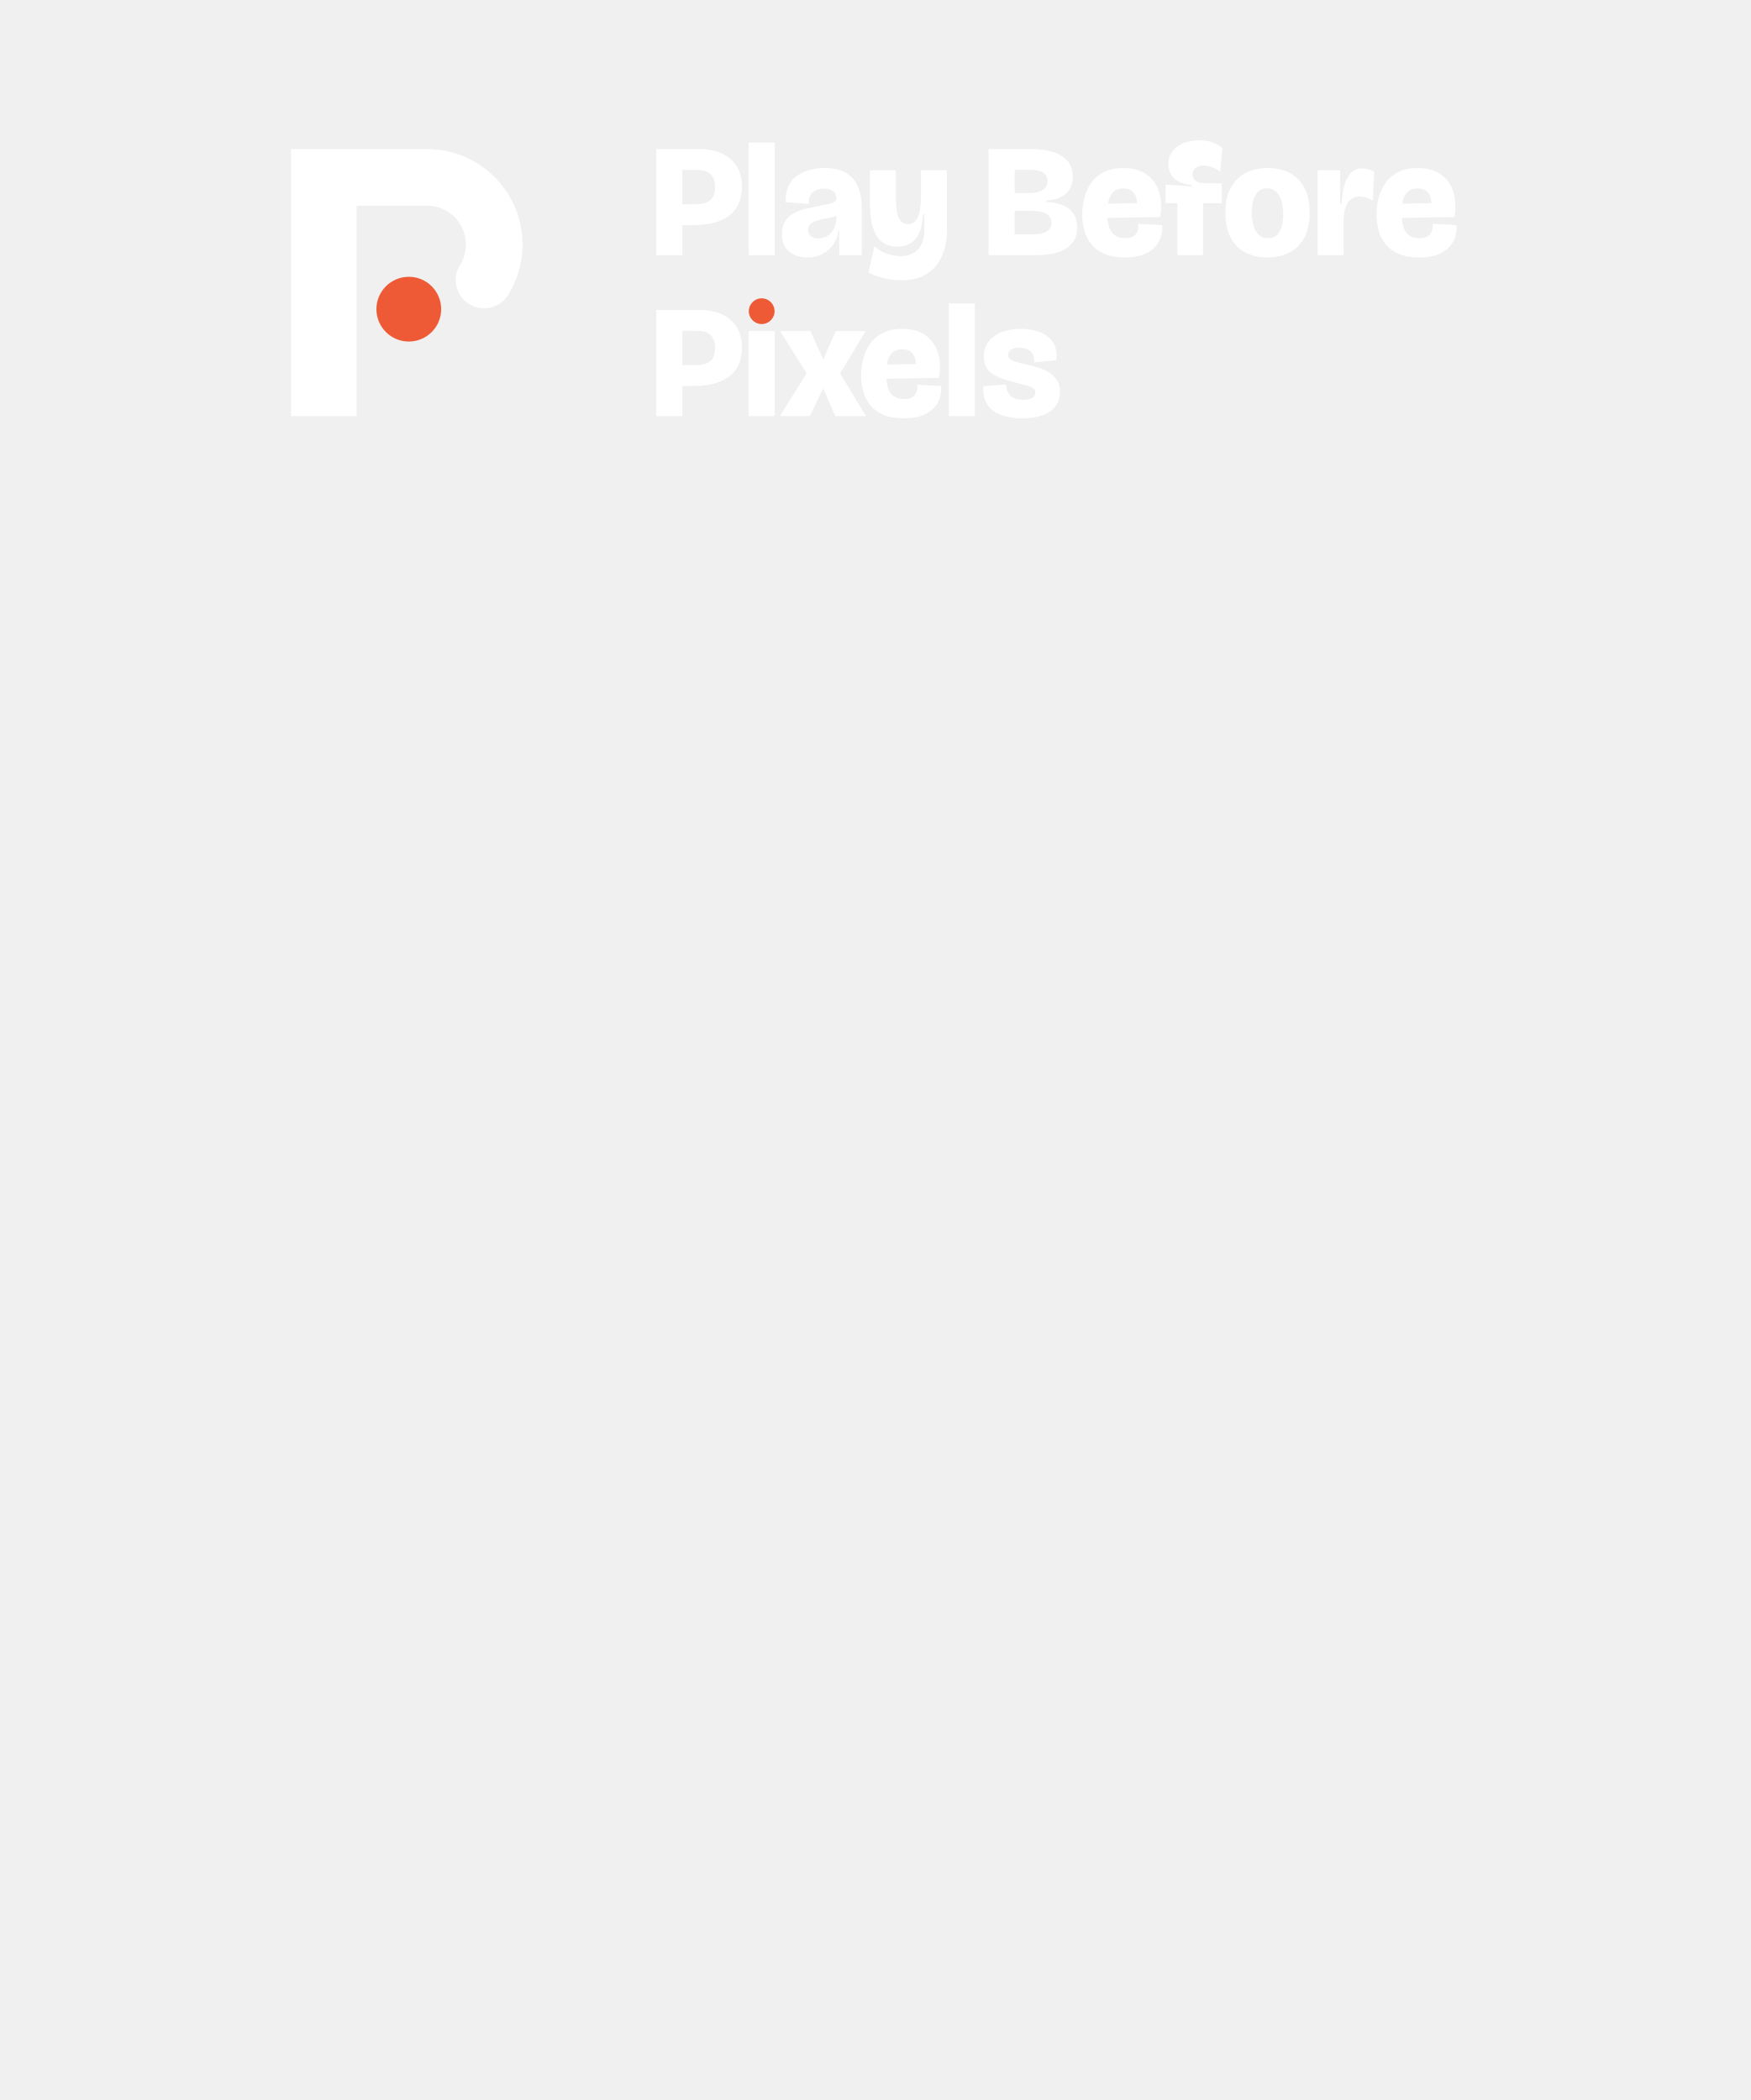
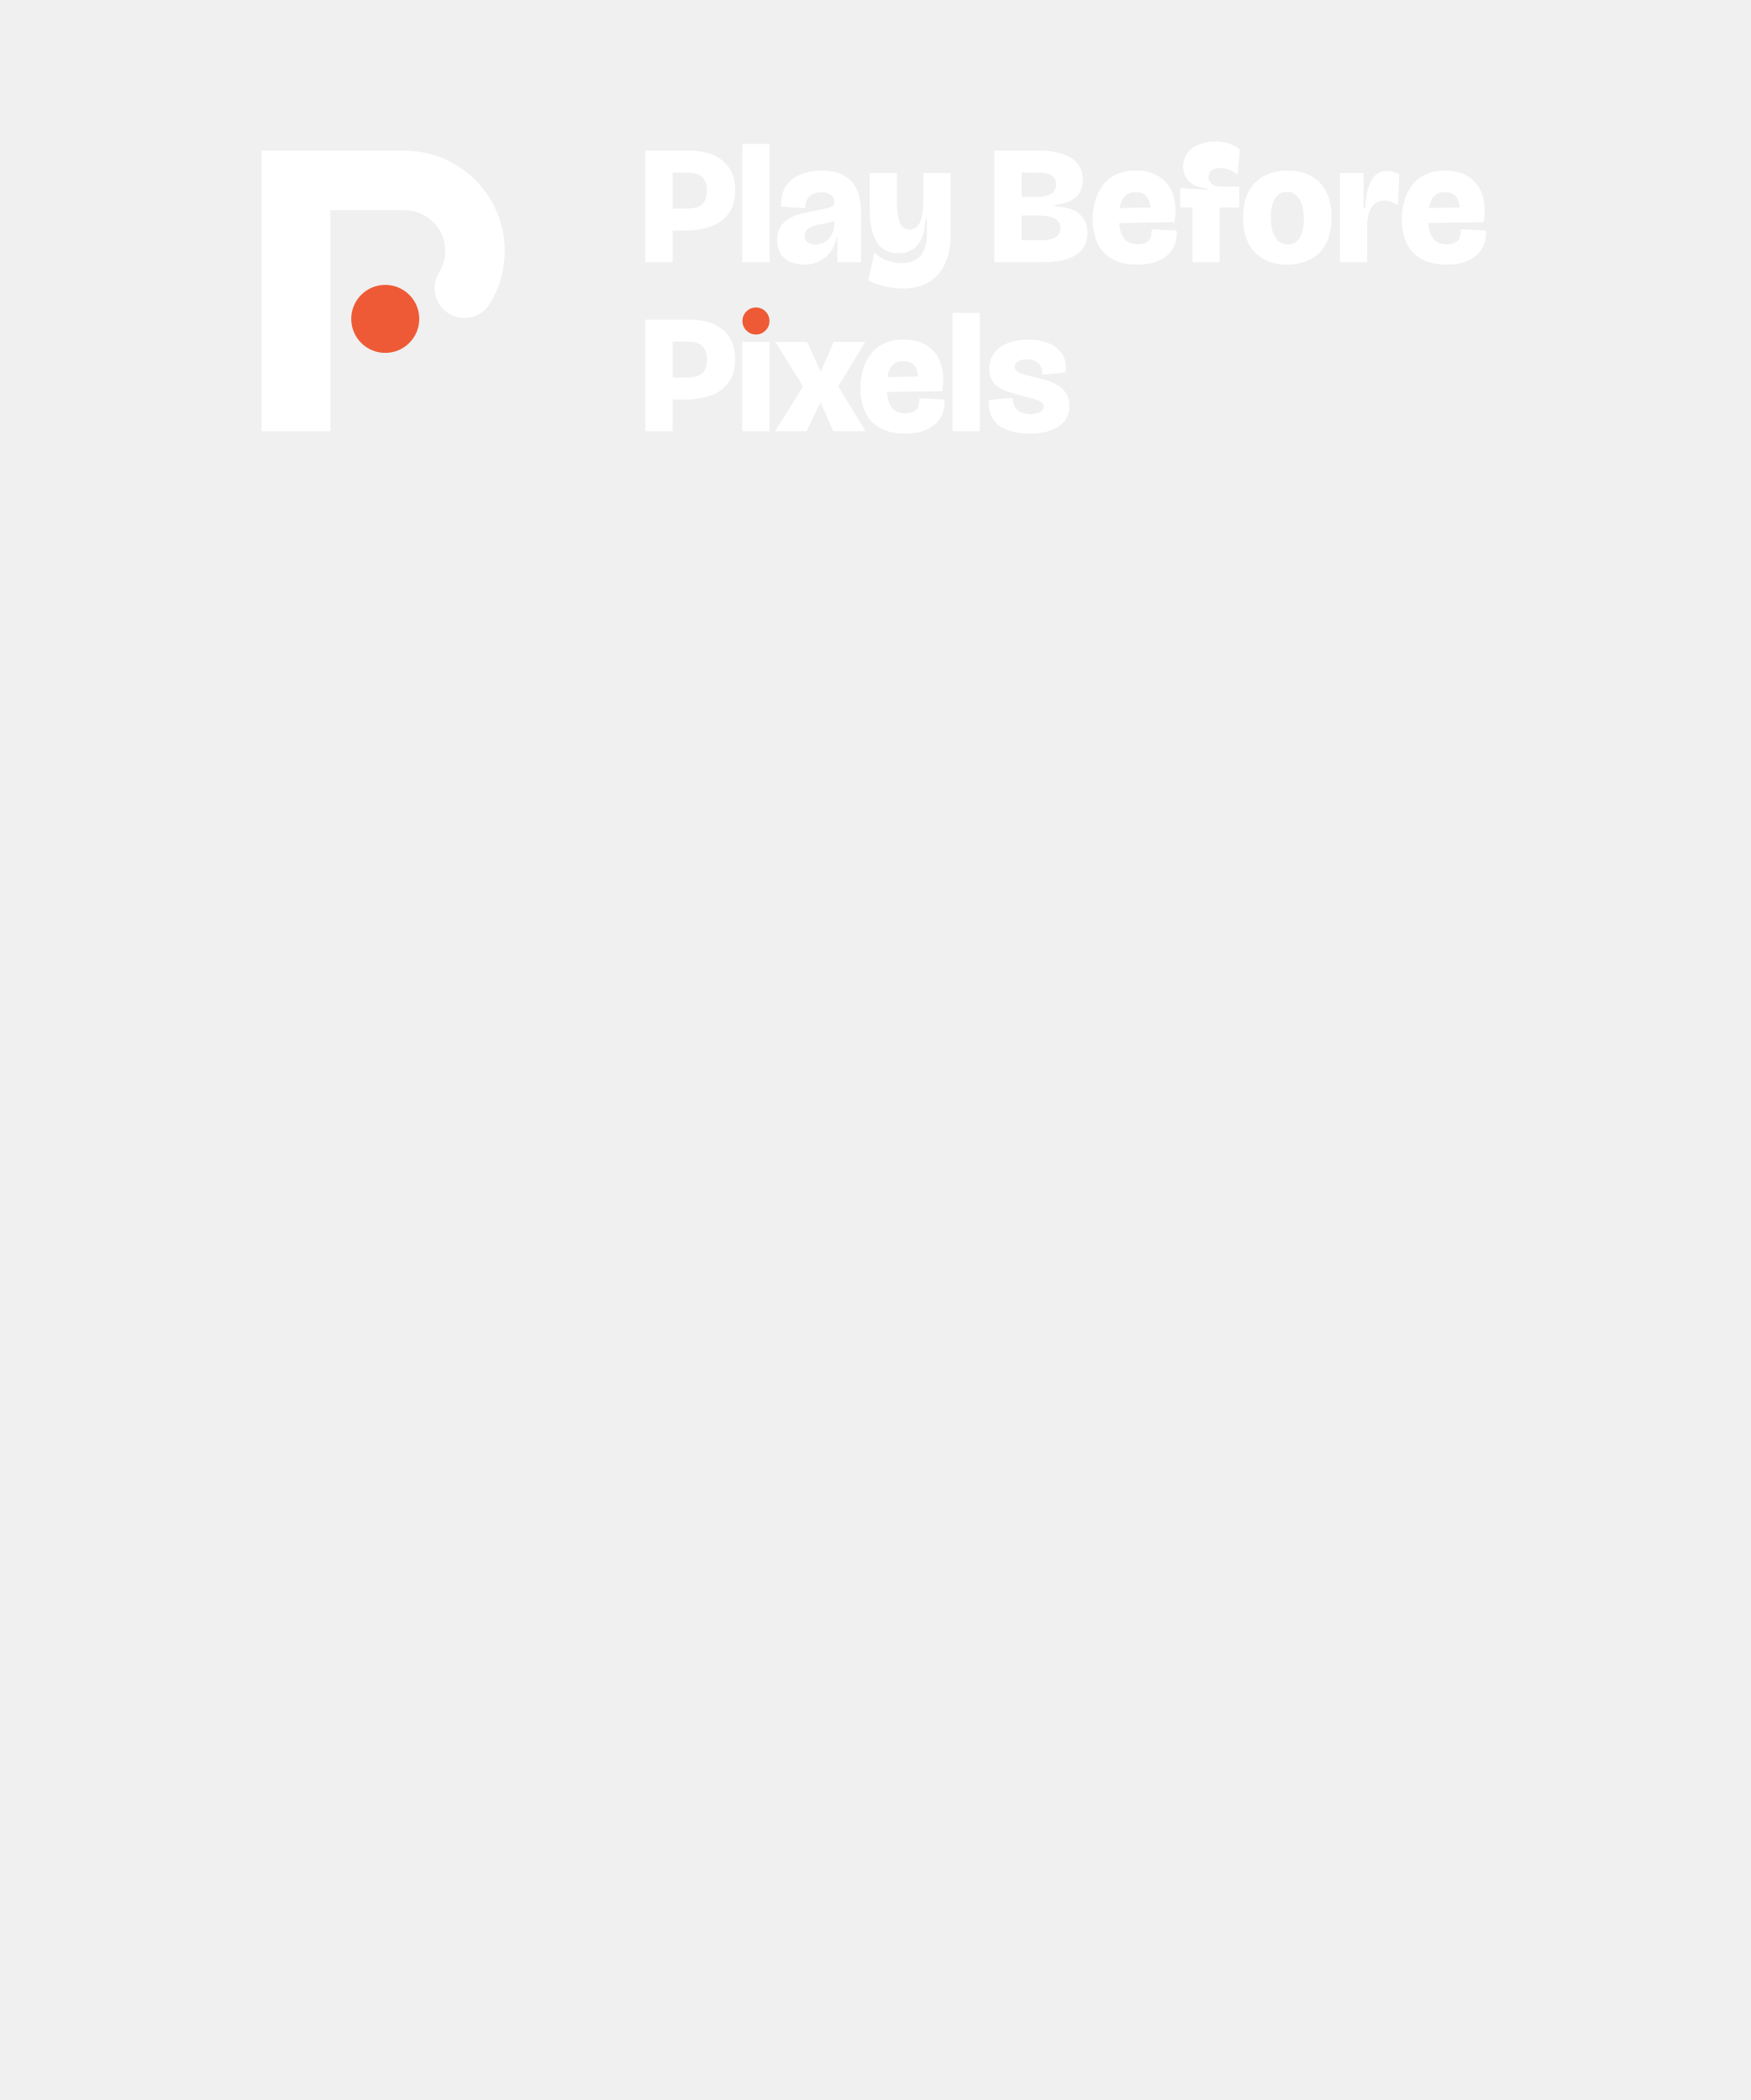
<svg xmlns="http://www.w3.org/2000/svg" width="4500" height="5400" viewBox="0 0 4500 5400">
-   <g transform="translate(665.00 300.00) scale(0.413657) translate(201.21 201.21)">
+   <g transform="translate(585.00 300.00) scale(0.434535) translate(201.21 201.21)">
    <path class="p" fill="#FFFFFF" d="M0 1660V0H845.09A593.58 593.58 0 0 1 1348.47 908.12A176.06 176.06 0 0 1 1049.86 721.53A241.45 241.45 0 0 0 845.09 352.12H407.45V1660ZM2390.93 473V343H2513.93Q2574.93 343 2604.93 318.5Q2634.93 294 2634.93 237Q2634.93 183 2607.43 156.5Q2579.93 130 2523.93 130H2390.93V0H2532.93Q2589.93 0 2638.93 13.5Q2687.93 27 2724.43 56Q2760.93 85 2781.43 129Q2801.93 173 2801.93 235Q2801.93 314 2766.43 367Q2730.93 420 2663.93 446.5Q2596.93 473 2499.93 473ZM2269.93 660V0H2431.93V660ZM2843.93 660V-40H3005.93V660ZM3208.93 674Q3168.93 674 3132.93 660Q3096.93 646 3073.93 614.5Q3050.93 583 3050.93 530Q3050.93 481 3069.93 450.5Q3088.93 420 3120.93 401.5Q3152.93 383 3190.93 373.5Q3228.93 364 3265.93 357Q3317.93 347 3343.93 341Q3369.93 335 3379.43 327Q3388.93 319 3388.93 305Q3388.93 276 3367.43 261Q3345.93 246 3310.93 246Q3288.93 246 3266.93 254Q3244.93 262 3230.93 282.5Q3216.93 303 3217.93 341L3073.93 331Q3071.93 268 3092.93 226.5Q3113.93 185 3150.43 161.5Q3186.93 138 3230.43 128Q3273.93 118 3316.93 118Q3395.93 118 3446.93 147.5Q3497.93 177 3522.43 232.5Q3546.93 288 3546.93 367V461Q3546.93 494 3546.93 527.5Q3546.93 561 3546.93 594Q3546.93 627 3546.93 660H3406.93Q3406.93 624 3406.93 587Q3406.93 550 3406.93 509H3400.93Q3396.93 554 3371.43 591.5Q3345.93 629 3304.43 651.5Q3262.93 674 3208.93 674ZM3275.93 556Q3292.93 556 3312.43 549.5Q3331.93 543 3349.43 528Q3366.93 513 3377.93 486.5Q3388.93 460 3388.93 421V397L3415.93 394Q3407.93 407 3389.43 415Q3370.93 423 3347.93 427.5Q3324.93 432 3301.43 436.5Q3277.93 441 3257.93 448.5Q3237.93 456 3225.43 468.5Q3212.93 481 3212.93 503Q3212.93 529 3231.43 542.5Q3249.93 556 3275.93 556ZM3793.93 816Q3763.93 816 3727.93 811Q3691.93 806 3655.93 795Q3619.93 784 3588.93 767L3625.93 604Q3661.93 638 3706.43 652Q3750.93 666 3785.93 666Q3834.93 666 3868.43 646.5Q3901.93 627 3918.93 589.5Q3935.93 552 3935.93 498V406H3926.93Q3924.93 476 3904.43 520.5Q3883.93 565 3848.93 586Q3813.93 607 3767.93 607Q3710.93 607 3673.43 578Q3635.93 549 3616.93 491Q3597.93 433 3597.93 346V132H3758.93V304Q3758.93 389 3776.93 428Q3794.93 467 3833.93 467Q3853.93 467 3869.43 456.5Q3884.93 446 3894.93 424.5Q3904.93 403 3909.93 370.5Q3914.93 338 3914.93 295V132H4075.93V504Q4075.93 558 4064.93 605.5Q4053.93 653 4031.93 691.5Q4009.93 730 3976.43 758Q3942.93 786 3897.43 801Q3851.93 816 3793.93 816ZM4334.93 660V0H4600.93Q4661.93 0 4709.43 11Q4756.93 22 4790.43 43.5Q4823.93 65 4841.43 97Q4858.93 129 4858.93 172Q4858.93 212 4842.43 244Q4825.93 276 4789.43 295.5Q4752.93 315 4693.93 320V329Q4794.93 334 4840.43 376Q4885.93 418 4885.93 487Q4885.93 545 4855.93 583Q4825.93 621 4768.43 640.5Q4710.93 660 4625.93 660ZM4496.93 530H4618.93Q4669.93 530 4697.93 511.5Q4725.93 493 4725.93 459Q4725.93 421 4694.43 402.5Q4662.93 384 4599.93 384H4496.93ZM4496.93 274H4583.93Q4640.93 274 4670.93 255Q4700.93 236 4700.93 199Q4700.93 164 4673.93 146.5Q4646.93 129 4592.93 129H4496.93ZM5181.93 674Q5106.93 674 5056.43 652.5Q5005.93 631 4974.93 593.5Q4943.93 556 4930.43 508Q4916.93 460 4916.93 407Q4916.93 350 4931.43 298Q4945.93 246 4976.43 205.5Q5006.93 165 5055.43 141.5Q5103.93 118 5171.93 118Q5239.93 118 5288.43 141.5Q5336.93 165 5365.93 207Q5394.93 249 5403.43 304Q5411.93 359 5400.93 423L5017.93 429V341L5276.93 336L5255.93 387Q5261.93 341 5254.43 309.5Q5246.93 278 5226.93 261.5Q5206.93 245 5171.93 245Q5134.93 245 5112.93 264Q5090.93 283 5081.93 317.5Q5072.93 352 5072.93 399Q5072.93 480 5099.93 517Q5126.93 554 5182.93 554Q5206.93 554 5222.93 548Q5238.93 542 5248.93 530.5Q5258.93 519 5262.93 502.5Q5266.93 486 5265.93 465L5413.93 473Q5416.93 506 5407.43 541Q5397.93 576 5371.93 606Q5345.93 636 5299.43 655Q5252.93 674 5181.93 674ZM5507.93 660V337H5434.93V221L5595.93 232V224Q5534.93 217 5503.93 195Q5472.93 173 5462.43 145Q5451.93 117 5451.93 94Q5451.93 49 5476.43 15.5Q5500.93 -18 5544.43 -36Q5587.93 -54 5642.93 -54Q5687.93 -54 5723.43 -42Q5758.93 -30 5787.93 -7L5774.93 141Q5747.93 122 5722.93 112.5Q5697.93 103 5671.93 103Q5641.93 103 5622.43 116Q5602.93 129 5602.93 157Q5602.93 172 5610.93 185Q5618.93 198 5636.43 205.5Q5653.93 213 5683.93 213H5783.93V337H5667.93V660ZM6066.93 674Q5990.93 674 5931.93 643.5Q5872.93 613 5839.93 551.5Q5806.93 490 5806.93 397Q5806.93 300 5841.43 238.5Q5875.93 177 5935.43 147.5Q5994.93 118 6069.93 118Q6147.93 118 6206.43 148.5Q6264.93 179 6297.43 240.5Q6329.93 302 6329.93 396Q6329.93 493 6295.43 554.5Q6260.93 616 6201.43 645Q6141.93 674 6066.93 674ZM6070.93 555Q6101.93 555 6122.93 537.5Q6143.93 520 6154.93 486Q6165.93 452 6165.93 405Q6165.93 353 6153.93 317.5Q6141.93 282 6119.43 263Q6096.93 244 6064.93 244Q6034.93 244 6013.93 261.5Q5992.93 279 5981.93 313Q5970.93 347 5970.93 395Q5970.93 471 5997.43 513Q6023.93 555 6070.93 555ZM6379.93 660V373V132H6519.93V342H6527.93Q6533.93 258 6551.43 209.5Q6568.93 161 6595.43 140.5Q6621.93 120 6654.93 120Q6672.93 120 6692.43 125Q6711.93 130 6730.93 141L6722.93 321Q6700.93 308 6679.93 301.5Q6658.93 295 6639.93 295Q6607.93 295 6585.93 313Q6563.93 331 6552.43 366Q6540.93 401 6540.93 451V660ZM7010.93 674Q6935.93 674 6885.43 652.5Q6834.93 631 6803.93 593.5Q6772.93 556 6759.43 508Q6745.93 460 6745.93 407Q6745.93 350 6760.43 298Q6774.93 246 6805.43 205.5Q6835.93 165 6884.43 141.5Q6932.93 118 7000.93 118Q7068.93 118 7117.43 141.5Q7165.93 165 7194.93 207Q7223.93 249 7232.43 304Q7240.93 359 7229.93 423L6846.93 429V341L7105.93 336L7084.93 387Q7090.93 341 7083.43 309.5Q7075.93 278 7055.93 261.5Q7035.93 245 7000.93 245Q6963.93 245 6941.93 264Q6919.93 283 6910.93 317.5Q6901.93 352 6901.93 399Q6901.93 480 6928.93 517Q6955.93 554 7011.93 554Q7035.93 554 7051.93 548Q7067.93 542 7077.93 530.5Q7087.93 519 7091.93 502.5Q7095.93 486 7094.93 465L7242.93 473Q7245.93 506 7236.43 541Q7226.93 576 7200.93 606Q7174.93 636 7128.43 655Q7081.93 674 7010.93 674ZM2390.93 1473V1343H2513.93Q2574.93 1343 2604.93 1318.5Q2634.93 1294 2634.93 1237Q2634.93 1183 2607.43 1156.5Q2579.93 1130 2523.93 1130H2390.93V1000H2532.93Q2589.93 1000 2638.93 1013.5Q2687.93 1027 2724.43 1056Q2760.93 1085 2781.43 1129Q2801.93 1173 2801.93 1235Q2801.93 1314 2766.43 1367Q2730.93 1420 2663.93 1446.5Q2596.93 1473 2499.93 1473ZM2269.93 1660V1000H2431.93V1660ZM2843.93 1660V1132H3005.93V1660ZM3037.93 1660 3203.93 1395 3039.93 1132H3227.93L3304.93 1303H3309.93L3384.93 1132H3570.93L3411.93 1395L3572.93 1660H3381.93L3308.93 1492H3304.93L3223.93 1660ZM3807.93 1674Q3732.93 1674 3682.43 1652.5Q3631.93 1631 3600.93 1593.5Q3569.93 1556 3556.43 1508Q3542.93 1460 3542.93 1407Q3542.93 1350 3557.43 1298Q3571.93 1246 3602.43 1205.5Q3632.93 1165 3681.43 1141.5Q3729.93 1118 3797.93 1118Q3865.93 1118 3914.43 1141.5Q3962.93 1165 3991.93 1207Q4020.93 1249 4029.43 1304Q4037.93 1359 4026.93 1423L3643.93 1429V1341L3902.93 1336L3881.93 1387Q3887.93 1341 3880.43 1309.5Q3872.93 1278 3852.93 1261.5Q3832.93 1245 3797.93 1245Q3760.93 1245 3738.93 1264Q3716.93 1283 3707.93 1317.5Q3698.93 1352 3698.93 1399Q3698.93 1480 3725.93 1517Q3752.93 1554 3808.93 1554Q3832.93 1554 3848.93 1548Q3864.93 1542 3874.93 1530.5Q3884.93 1519 3888.93 1502.5Q3892.93 1486 3891.93 1465L4039.93 1473Q4042.93 1506 4033.43 1541Q4023.93 1576 3997.93 1606Q3971.93 1636 3925.43 1655Q3878.93 1674 3807.93 1674ZM4087.93 1660V960H4249.93V1660ZM4544.93 1674Q4491.93 1674 4446.43 1663.5Q4400.93 1653 4367.43 1630Q4333.93 1607 4316.43 1568.5Q4298.93 1530 4301.93 1475L4442.93 1463Q4444.93 1496 4457.93 1517.5Q4470.93 1539 4493.93 1549Q4516.93 1559 4549.93 1559Q4580.93 1559 4603.43 1548.5Q4625.93 1538 4625.93 1513Q4625.93 1500 4617.93 1491.5Q4609.93 1483 4588.43 1475.5Q4566.93 1468 4525.93 1458Q4474.93 1445 4433.93 1432Q4392.93 1419 4363.93 1401Q4334.93 1383 4319.93 1356.5Q4304.93 1330 4304.93 1291Q4304.93 1236 4334.43 1197.5Q4363.93 1159 4415.93 1138.5Q4467.93 1118 4535.93 1118Q4596.93 1118 4649.93 1137Q4702.93 1156 4733.43 1199Q4763.93 1242 4755.93 1313L4617.93 1326Q4620.93 1297 4609.93 1276.5Q4598.93 1256 4577.93 1245.5Q4556.93 1235 4526.93 1235Q4492.93 1235 4474.43 1247.5Q4455.93 1260 4455.93 1279Q4455.93 1294 4467.43 1304.5Q4478.93 1315 4503.43 1322.5Q4527.93 1330 4566.93 1339Q4600.93 1346 4637.93 1357Q4674.93 1368 4706.93 1386.5Q4738.93 1405 4758.93 1435Q4778.93 1465 4778.93 1511Q4778.93 1560 4751.93 1597Q4724.93 1634 4672.93 1654Q4620.93 1674 4544.93 1674Z" />
    <g class="b" fill="#EE5A36">
      <circle cx="731.76" cy="995.42" r="201.21" />
      <circle cx="2924.93" cy="1008" r="80" />
    </g>
  </g>
</svg>
